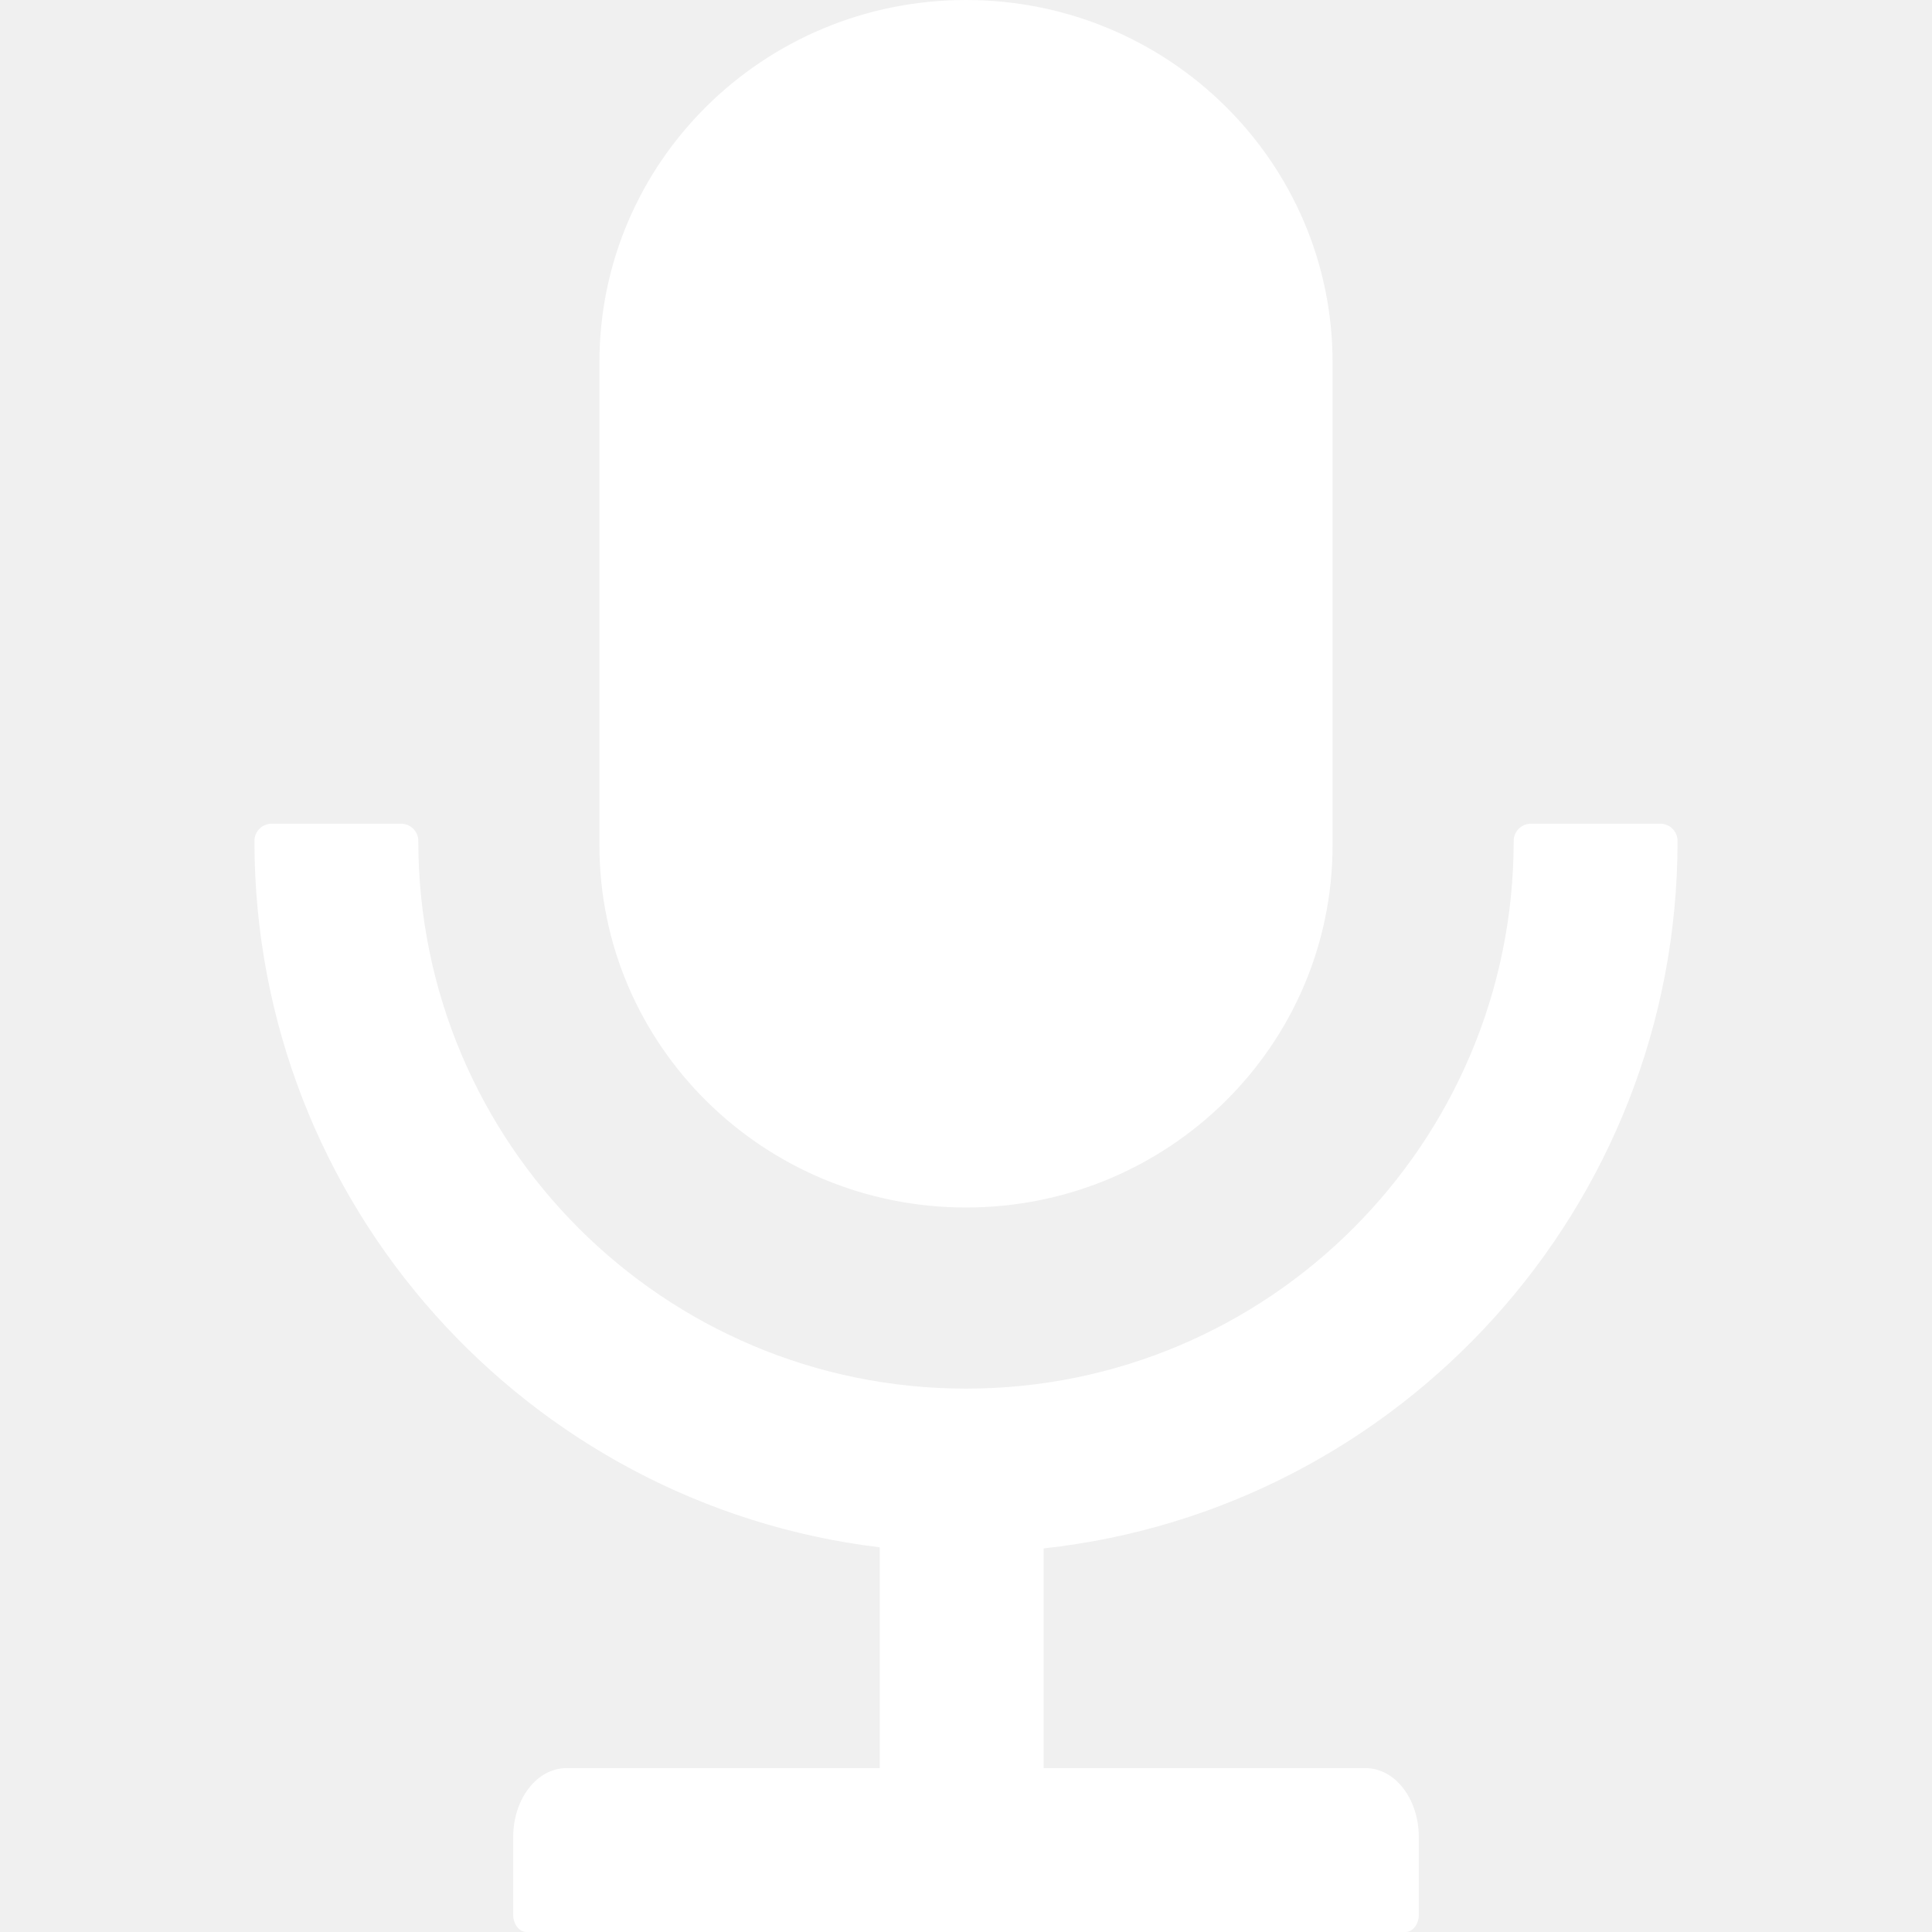
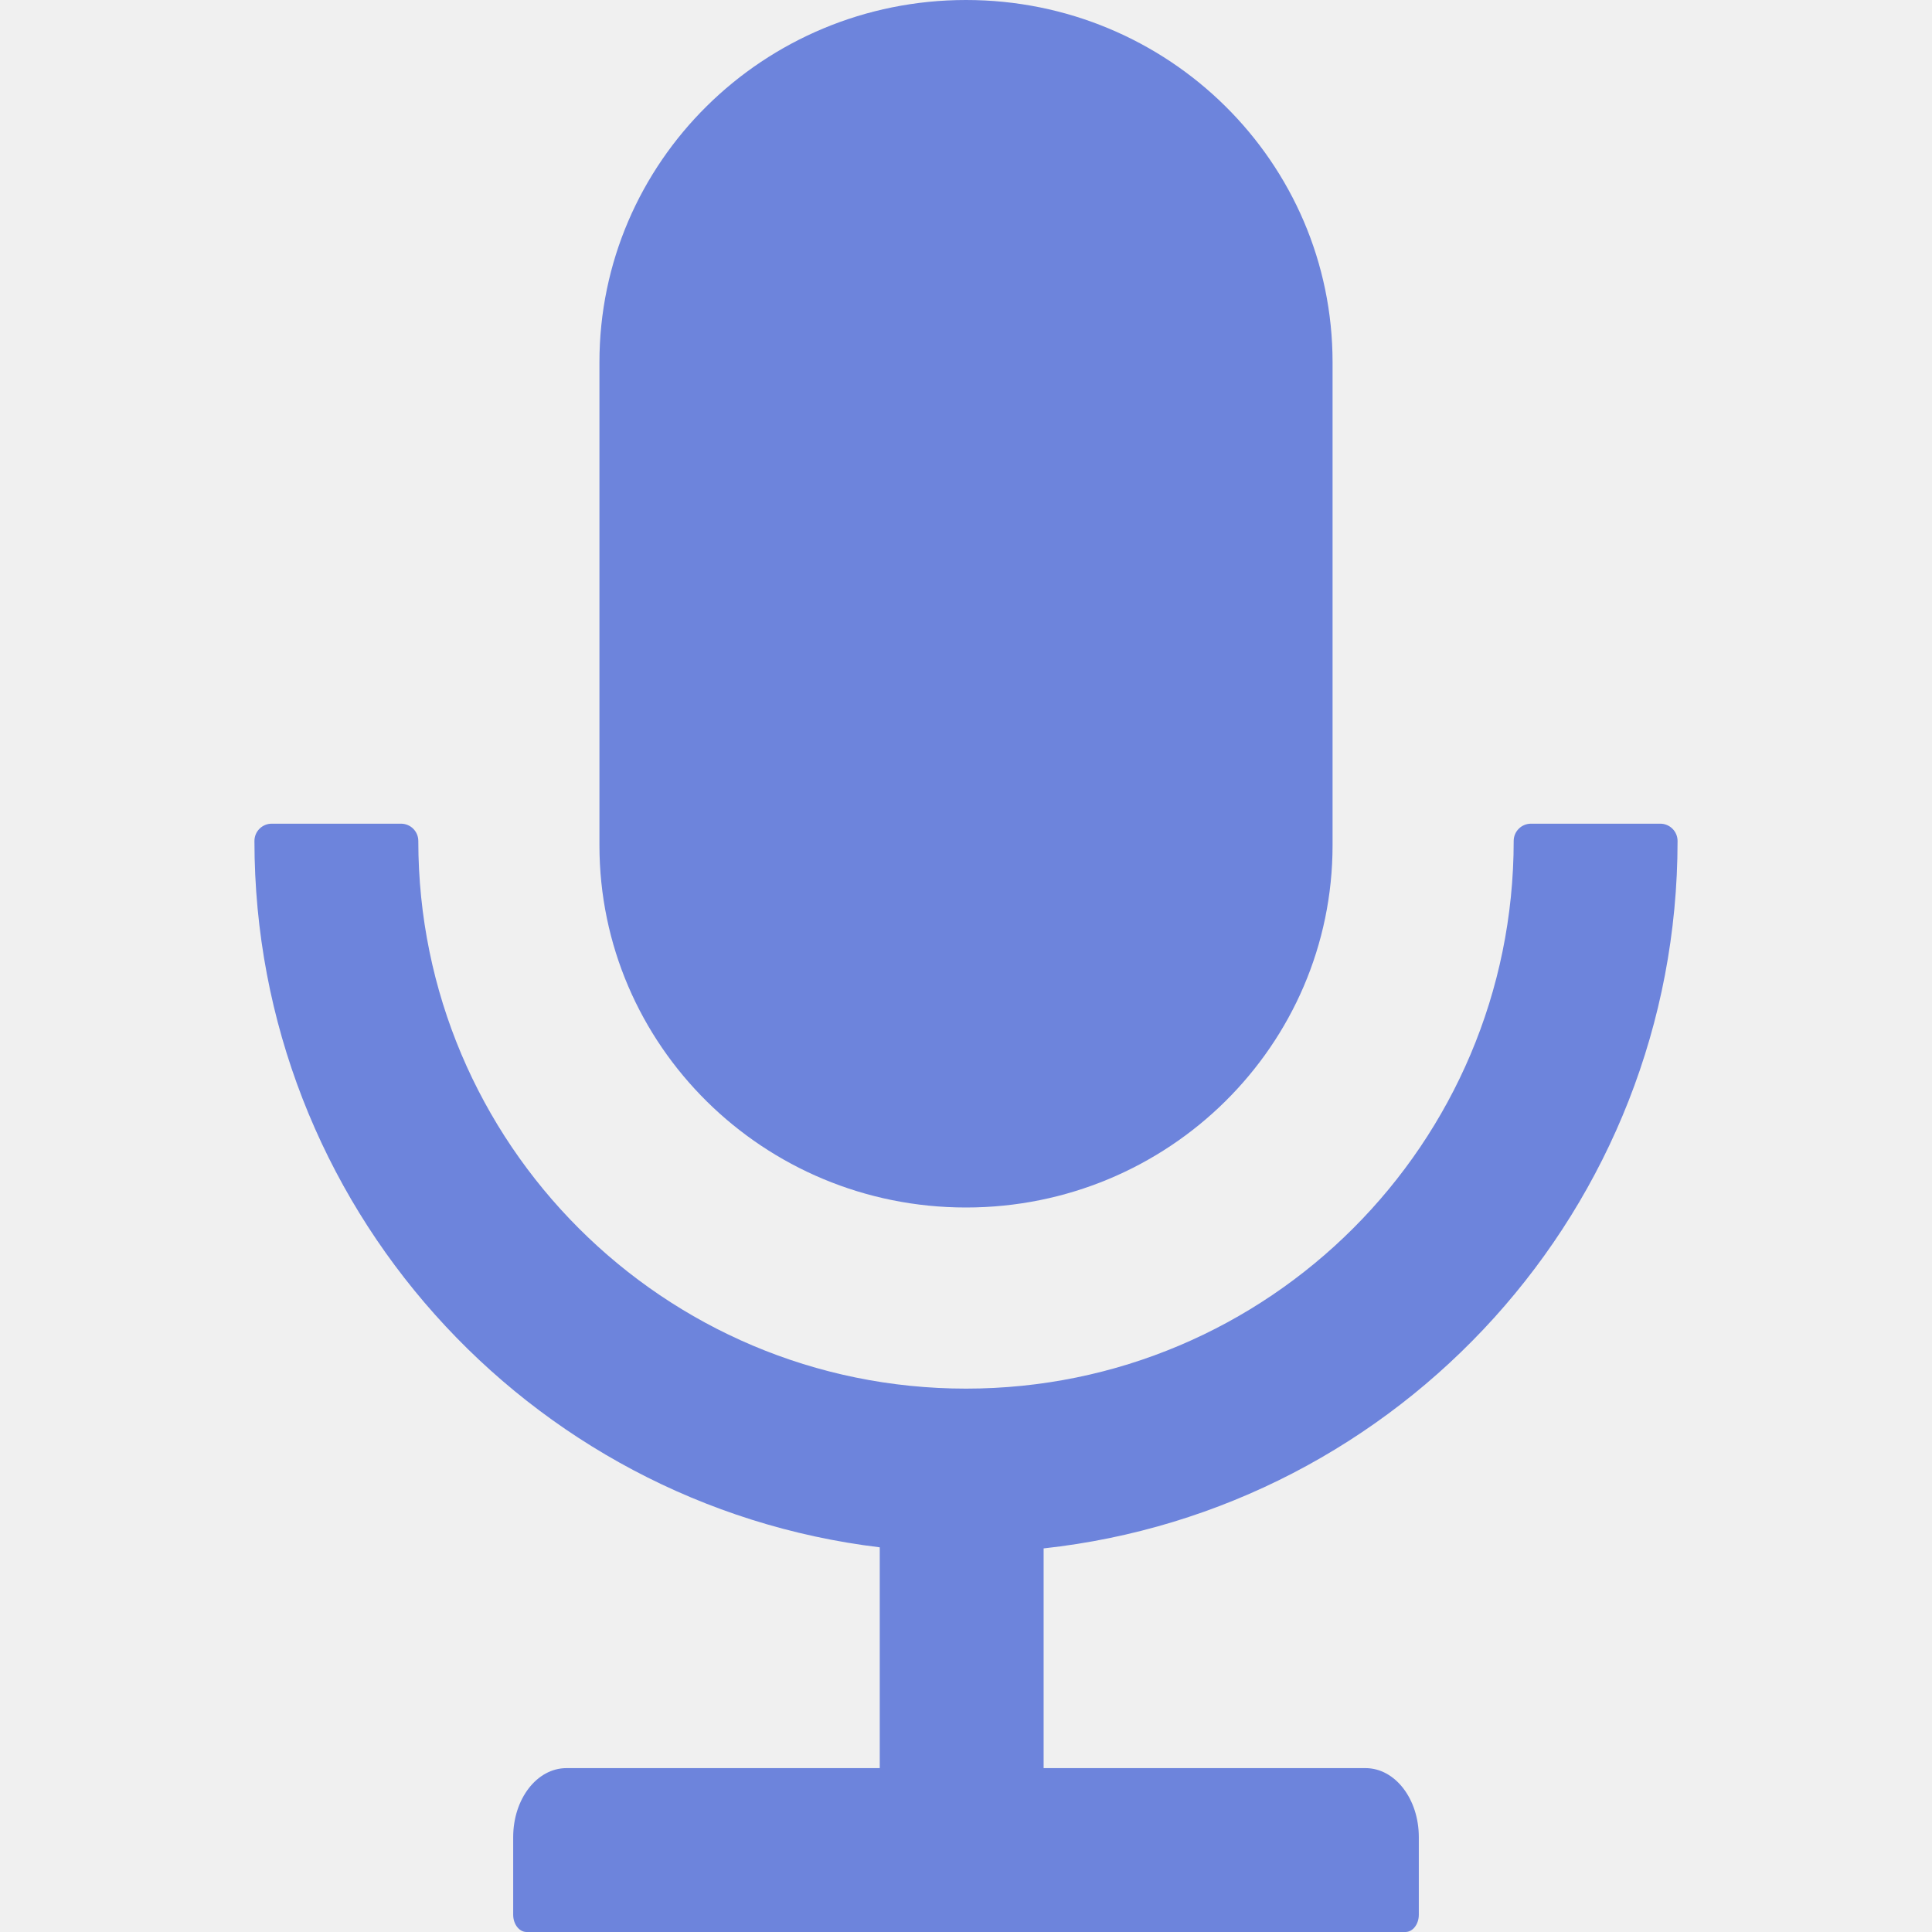
<svg xmlns="http://www.w3.org/2000/svg" t="1650550807292" class="icon" viewBox="0 0 1024 1024" version="1.1" p-id="5469" width="200" height="200">
  <defs>
    <style type="text/css">@font-face { font-family: feedback-iconfont; src: url("//at.alicdn.com/t/font_1031158_u69w8yhxdu.woff2?t=1630033759944") format("woff2"), url("//at.alicdn.com/t/font_1031158_u69w8yhxdu.woff?t=1630033759944") format("woff"), url("//at.alicdn.com/t/font_1031158_u69w8yhxdu.ttf?t=1630033759944") format("truetype"); }
</style>
  </defs>
-   <path d="M512 640c107.314 0 194.286-85.943 194.286-192V192c0-106.057-86.971-192-194.286-192s-194.286 85.943-194.286 192v256c0 106.057 86.971 192 194.286 192z m377.143-194.286c0-5.029-4.114-9.143-9.143-9.143h-68.571c-5.029 0-9.143 4.114-9.143 9.143 0 160.343-129.943 290.286-290.286 290.286S221.714 606.057 221.714 445.714c0-5.029-4.114-9.143-9.143-9.143h-68.571c-5.029 0-9.143 4.114-9.143 9.143 0 192.8 144.686 351.886 331.429 374.4V937.143H300.229c-15.657 0-28.229 16.343-28.229 36.571v41.143c0 5.029 3.2 9.143 7.086 9.143h465.829c3.886 0 7.086-4.114 7.086-9.143v-41.143c0-20.229-12.571-36.571-28.229-36.571H553.143V820.686c188.914-20.571 336-180.571 336-374.971z" p-id="5470" fill="#ffffff" />
+   <path d="M512 640c107.314 0 194.286-85.943 194.286-192V192c0-106.057-86.971-192-194.286-192s-194.286 85.943-194.286 192v256c0 106.057 86.971 192 194.286 192z m377.143-194.286c0-5.029-4.114-9.143-9.143-9.143h-68.571c-5.029 0-9.143 4.114-9.143 9.143 0 160.343-129.943 290.286-290.286 290.286S221.714 606.057 221.714 445.714c0-5.029-4.114-9.143-9.143-9.143h-68.571c-5.029 0-9.143 4.114-9.143 9.143 0 192.8 144.686 351.886 331.429 374.4V937.143H300.229c-15.657 0-28.229 16.343-28.229 36.571v41.143c0 5.029 3.2 9.143 7.086 9.143h465.829c3.886 0 7.086-4.114 7.086-9.143v-41.143c0-20.229-12.571-36.571-28.229-36.571H553.143V820.686c188.914-20.571 336-180.571 336-374.971z" p-id="5470" fill="#6D84DC" />
</svg>
